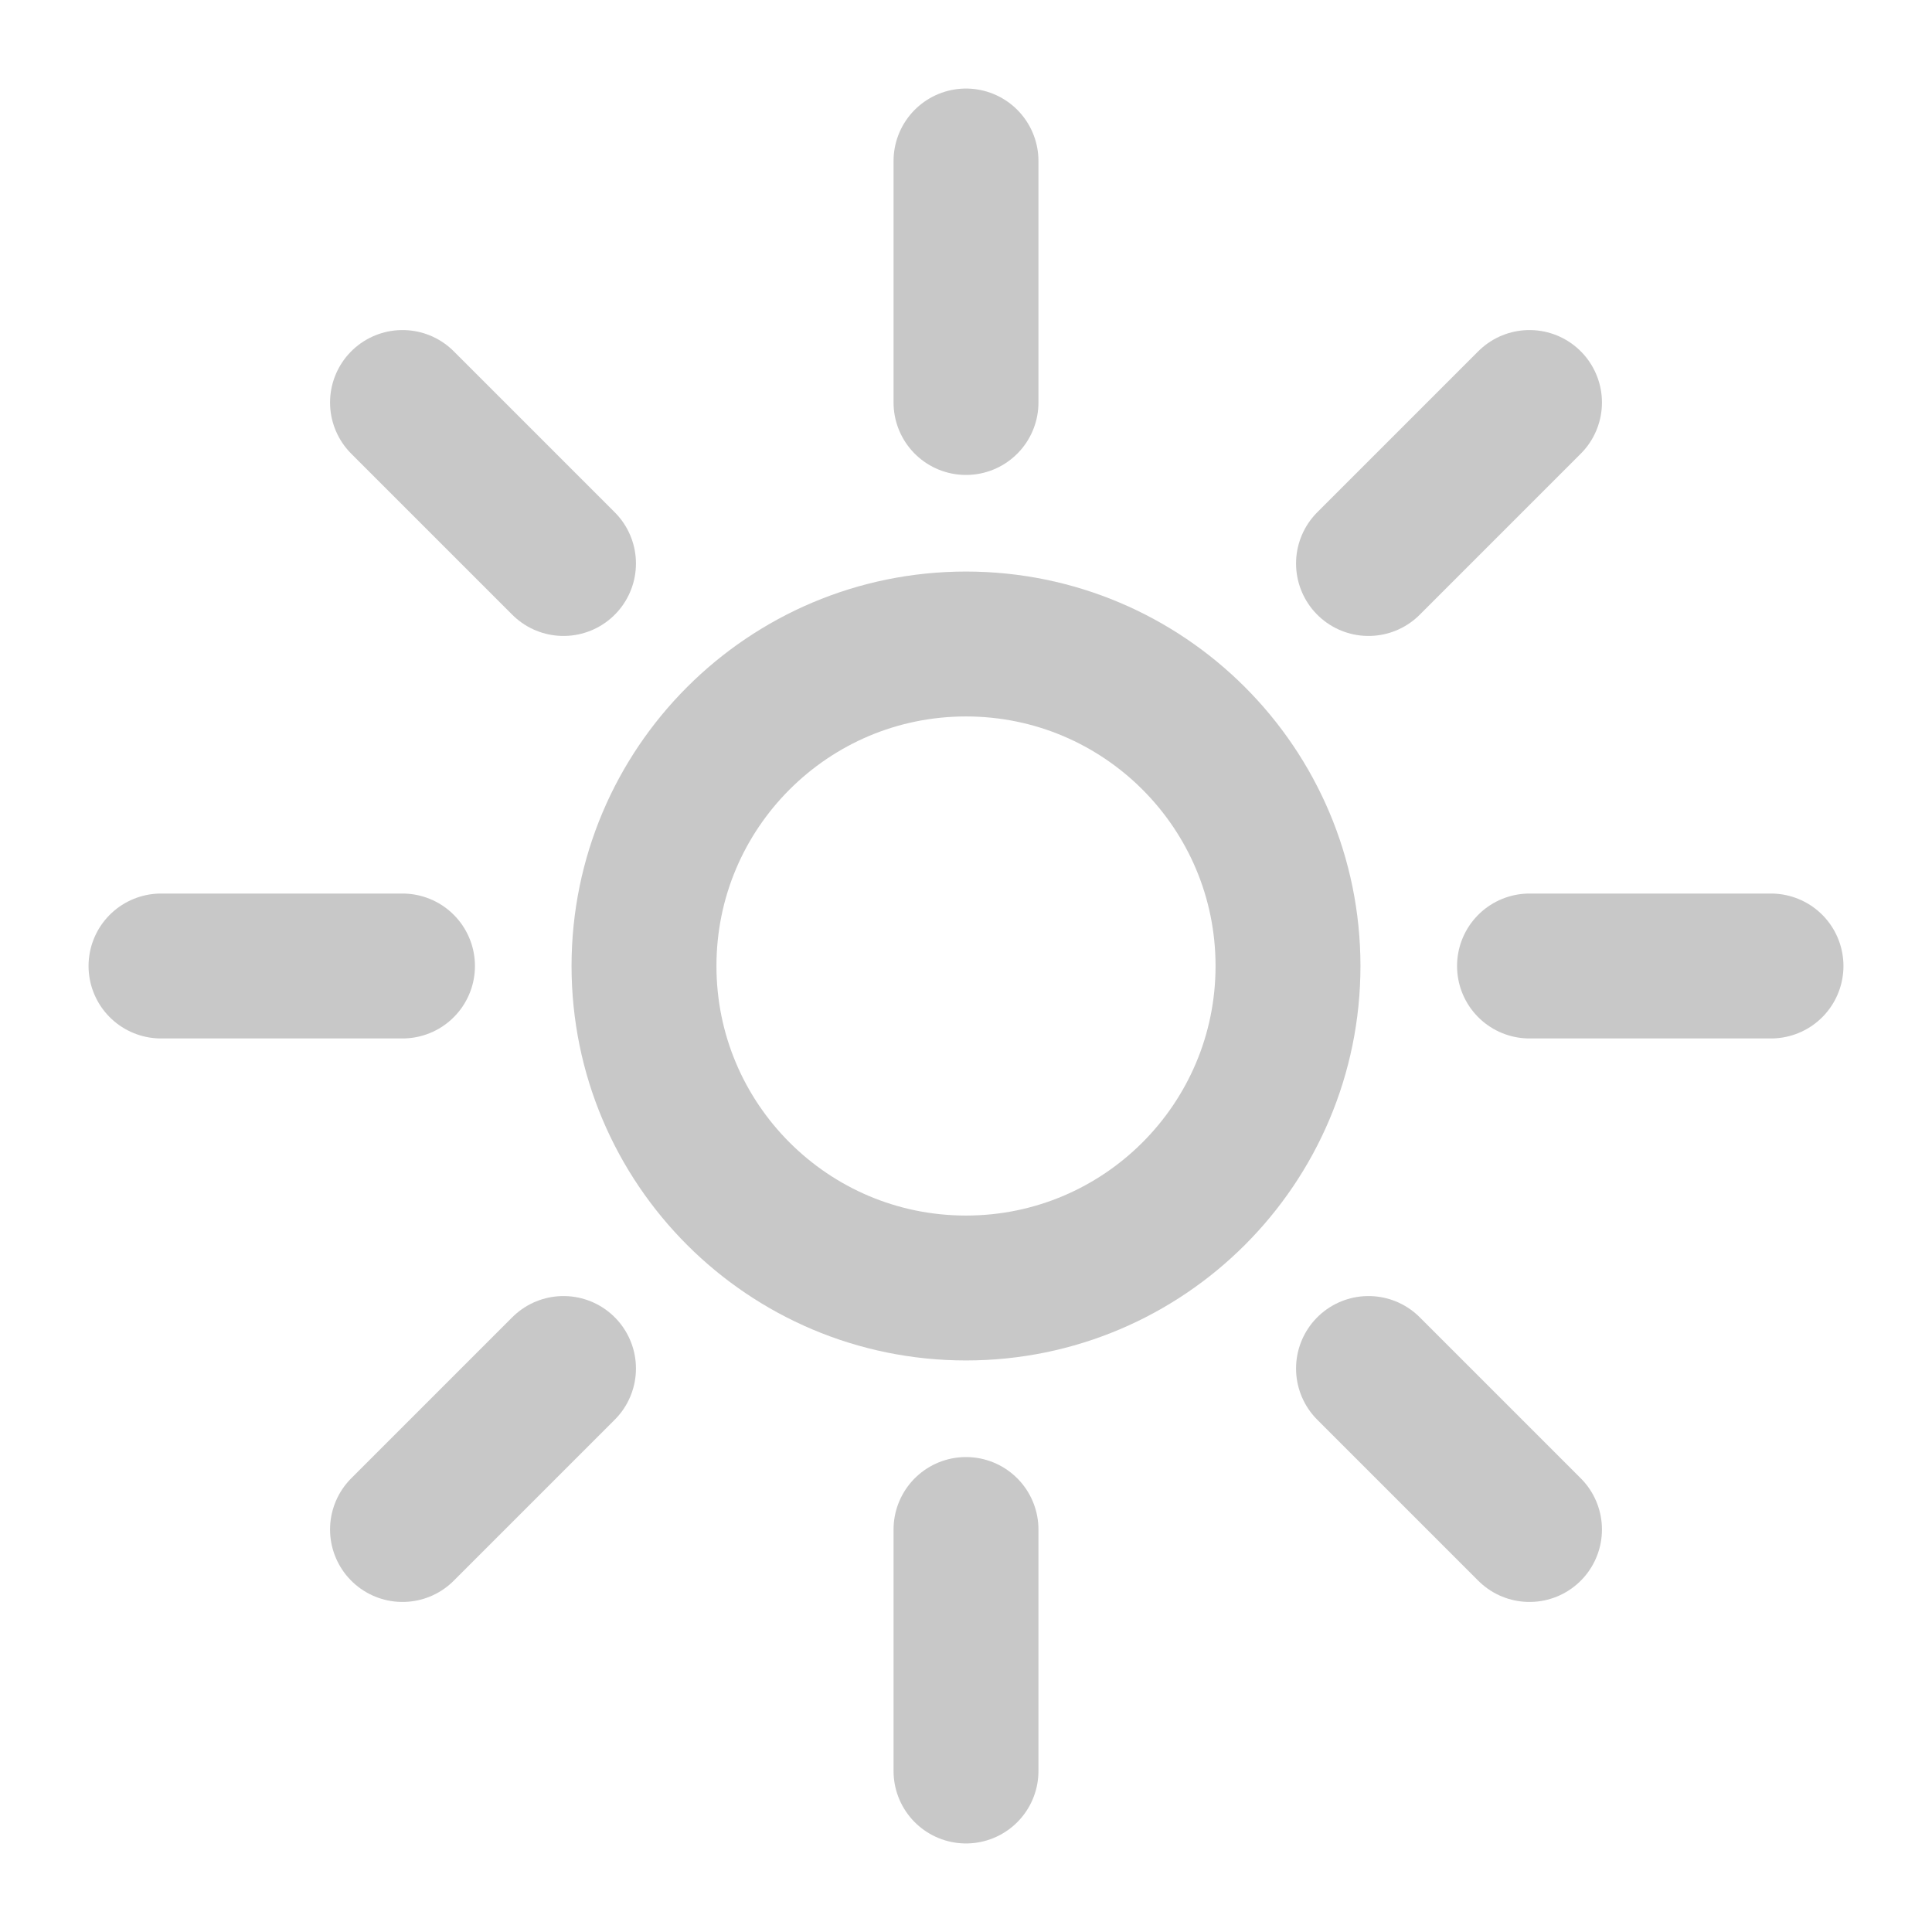
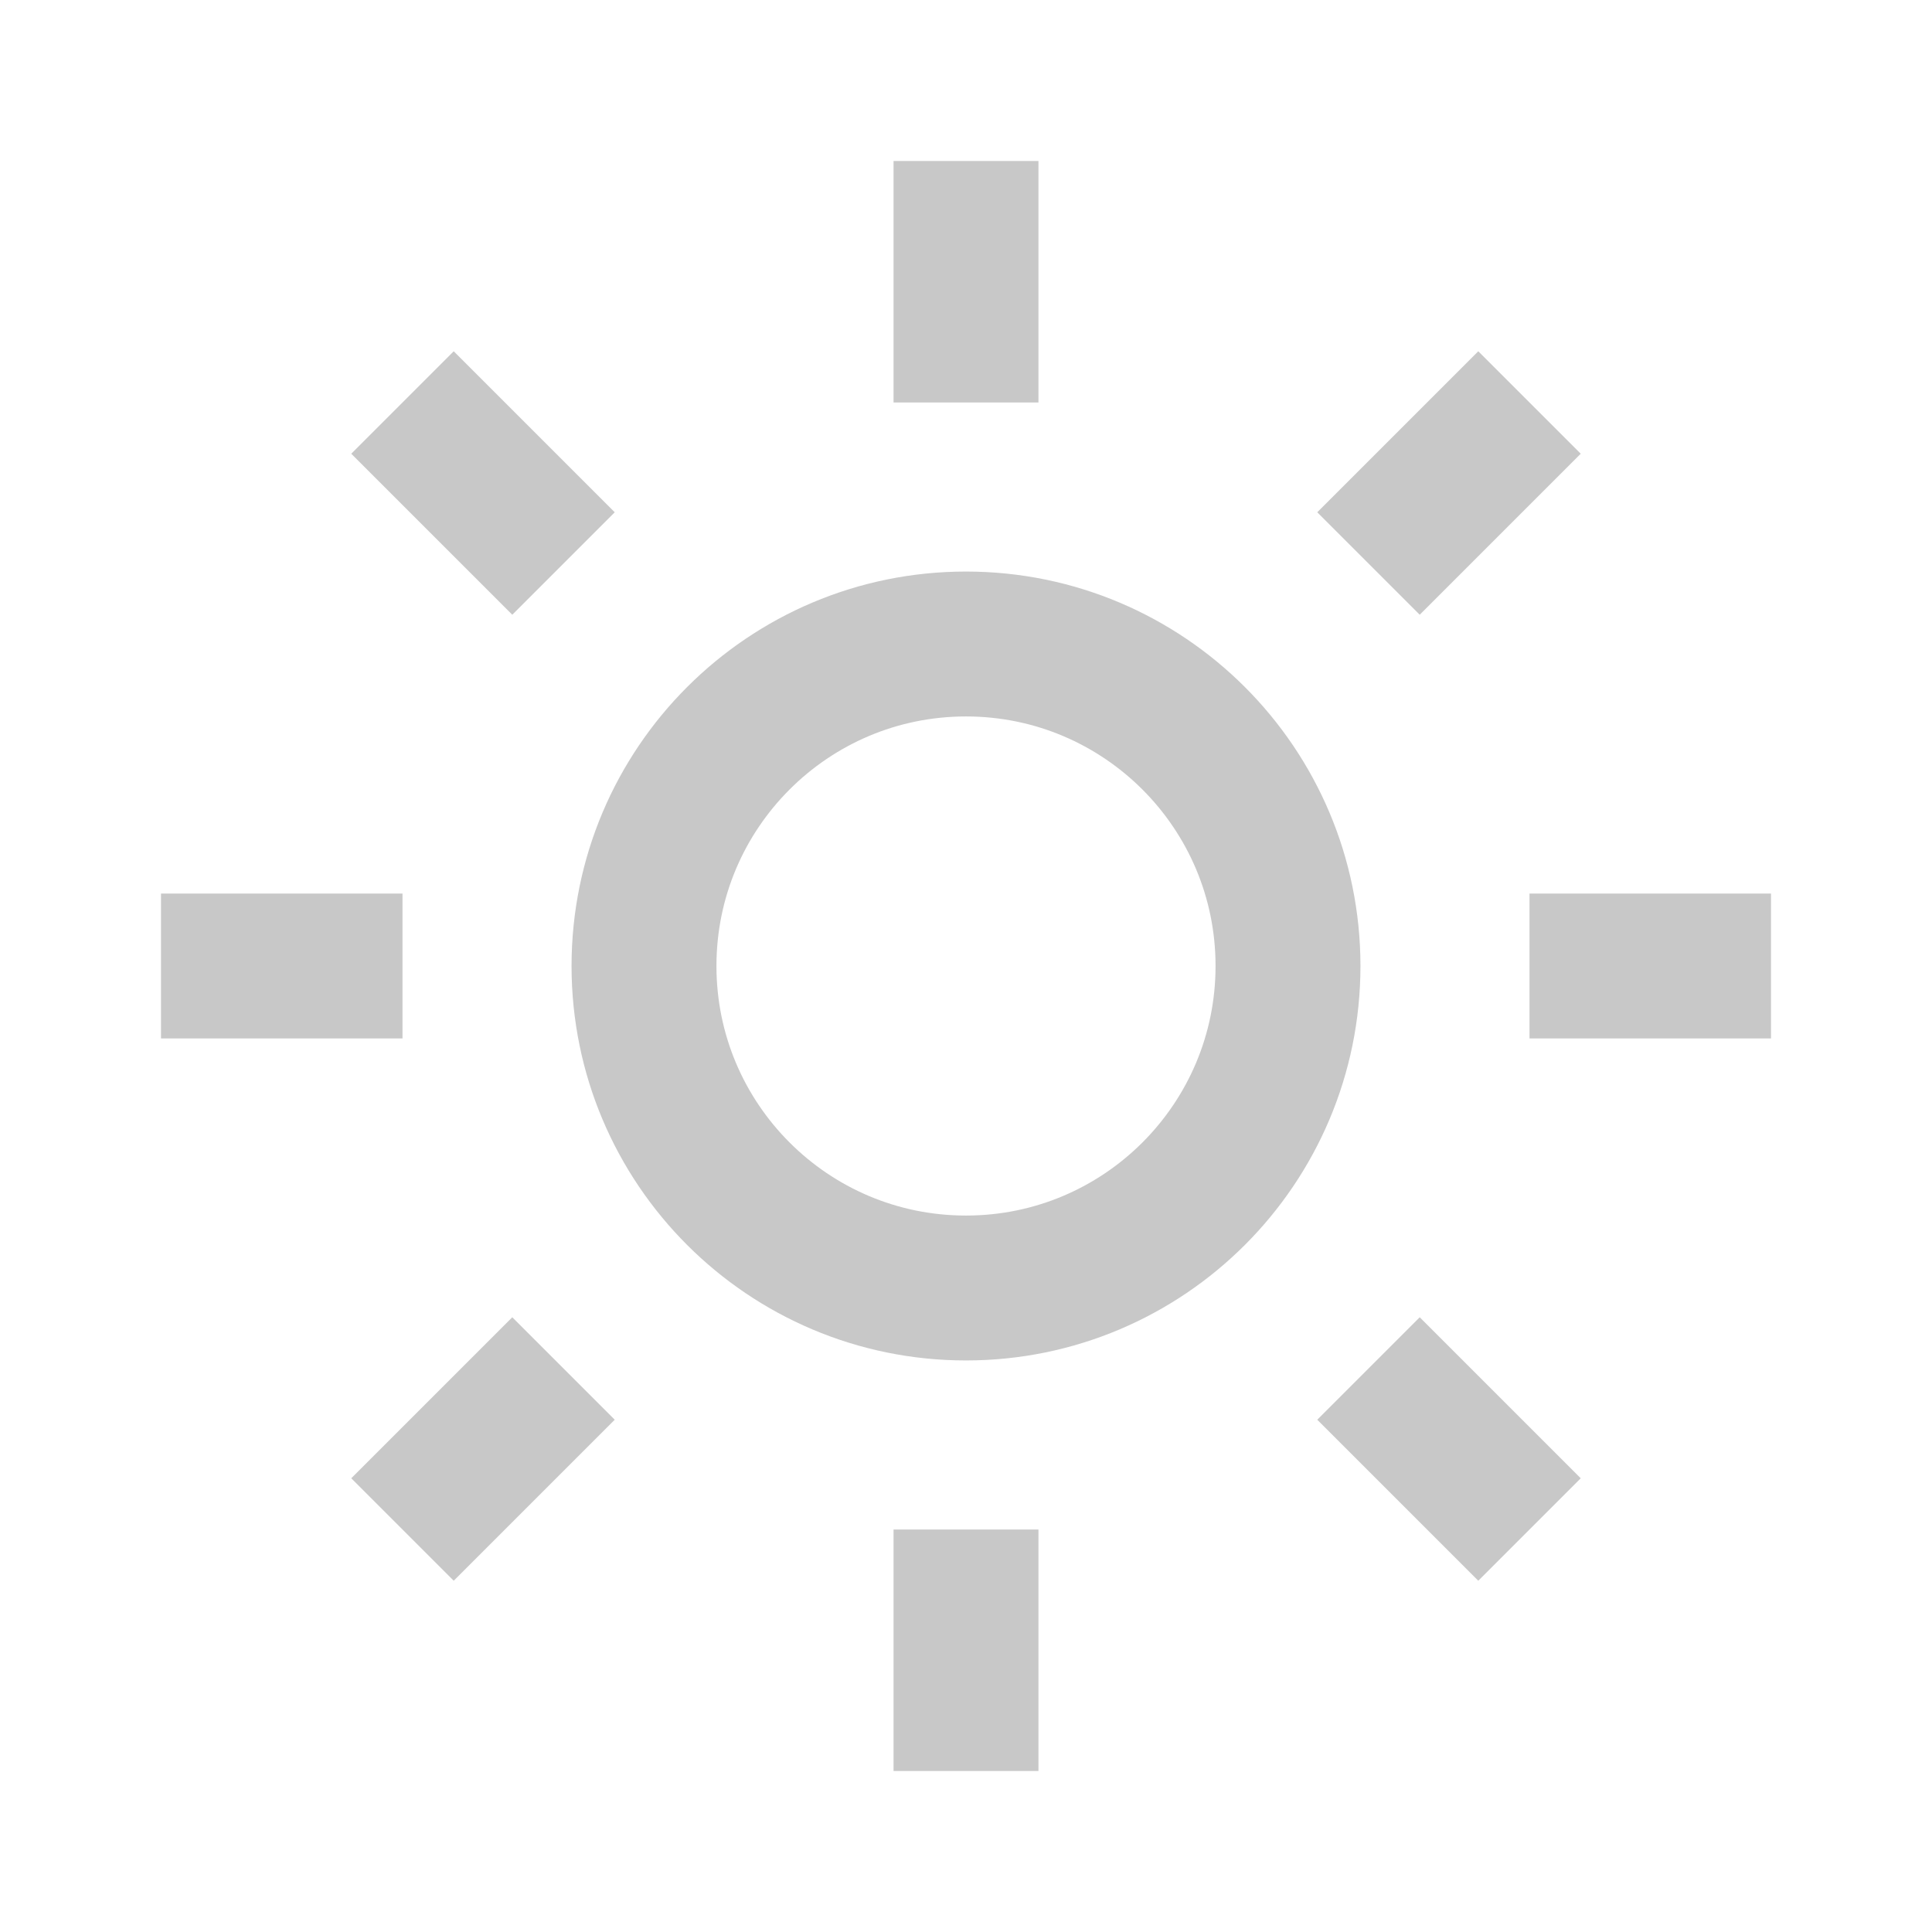
- <svg xmlns="http://www.w3.org/2000/svg" width="24" height="24" viewBox="0 0 24 24" fill="none" stroke="#c8c8c8" stroke-width="1.8" stroke-linecap="round" stroke-linejoin="round">
-   <circle cx="12" cy="12" r="4" />
-   <path d="M12 2v3M12 19v3M2 12h3M19 12h3M5 5l2 2M17 17l2 2M5 19l2-2M17 7l2-2" />
+ <svg xmlns="http://www.w3.org/2000/svg" width="24" height="24" viewBox="0 0 24 24">
+   <circle fill="none" stroke-width="1.8" stroke="#c8c8c8" cx="12" cy="12" r="4" />
+   <path fill="none" stroke-width="1.8" stroke="#c8c8c8" d="M12 2v3M12 19v3M2 12h3M19 12h3M5 5l2 2M17 17l2 2M5 19l2-2M17 7l2-2" />
</svg>
